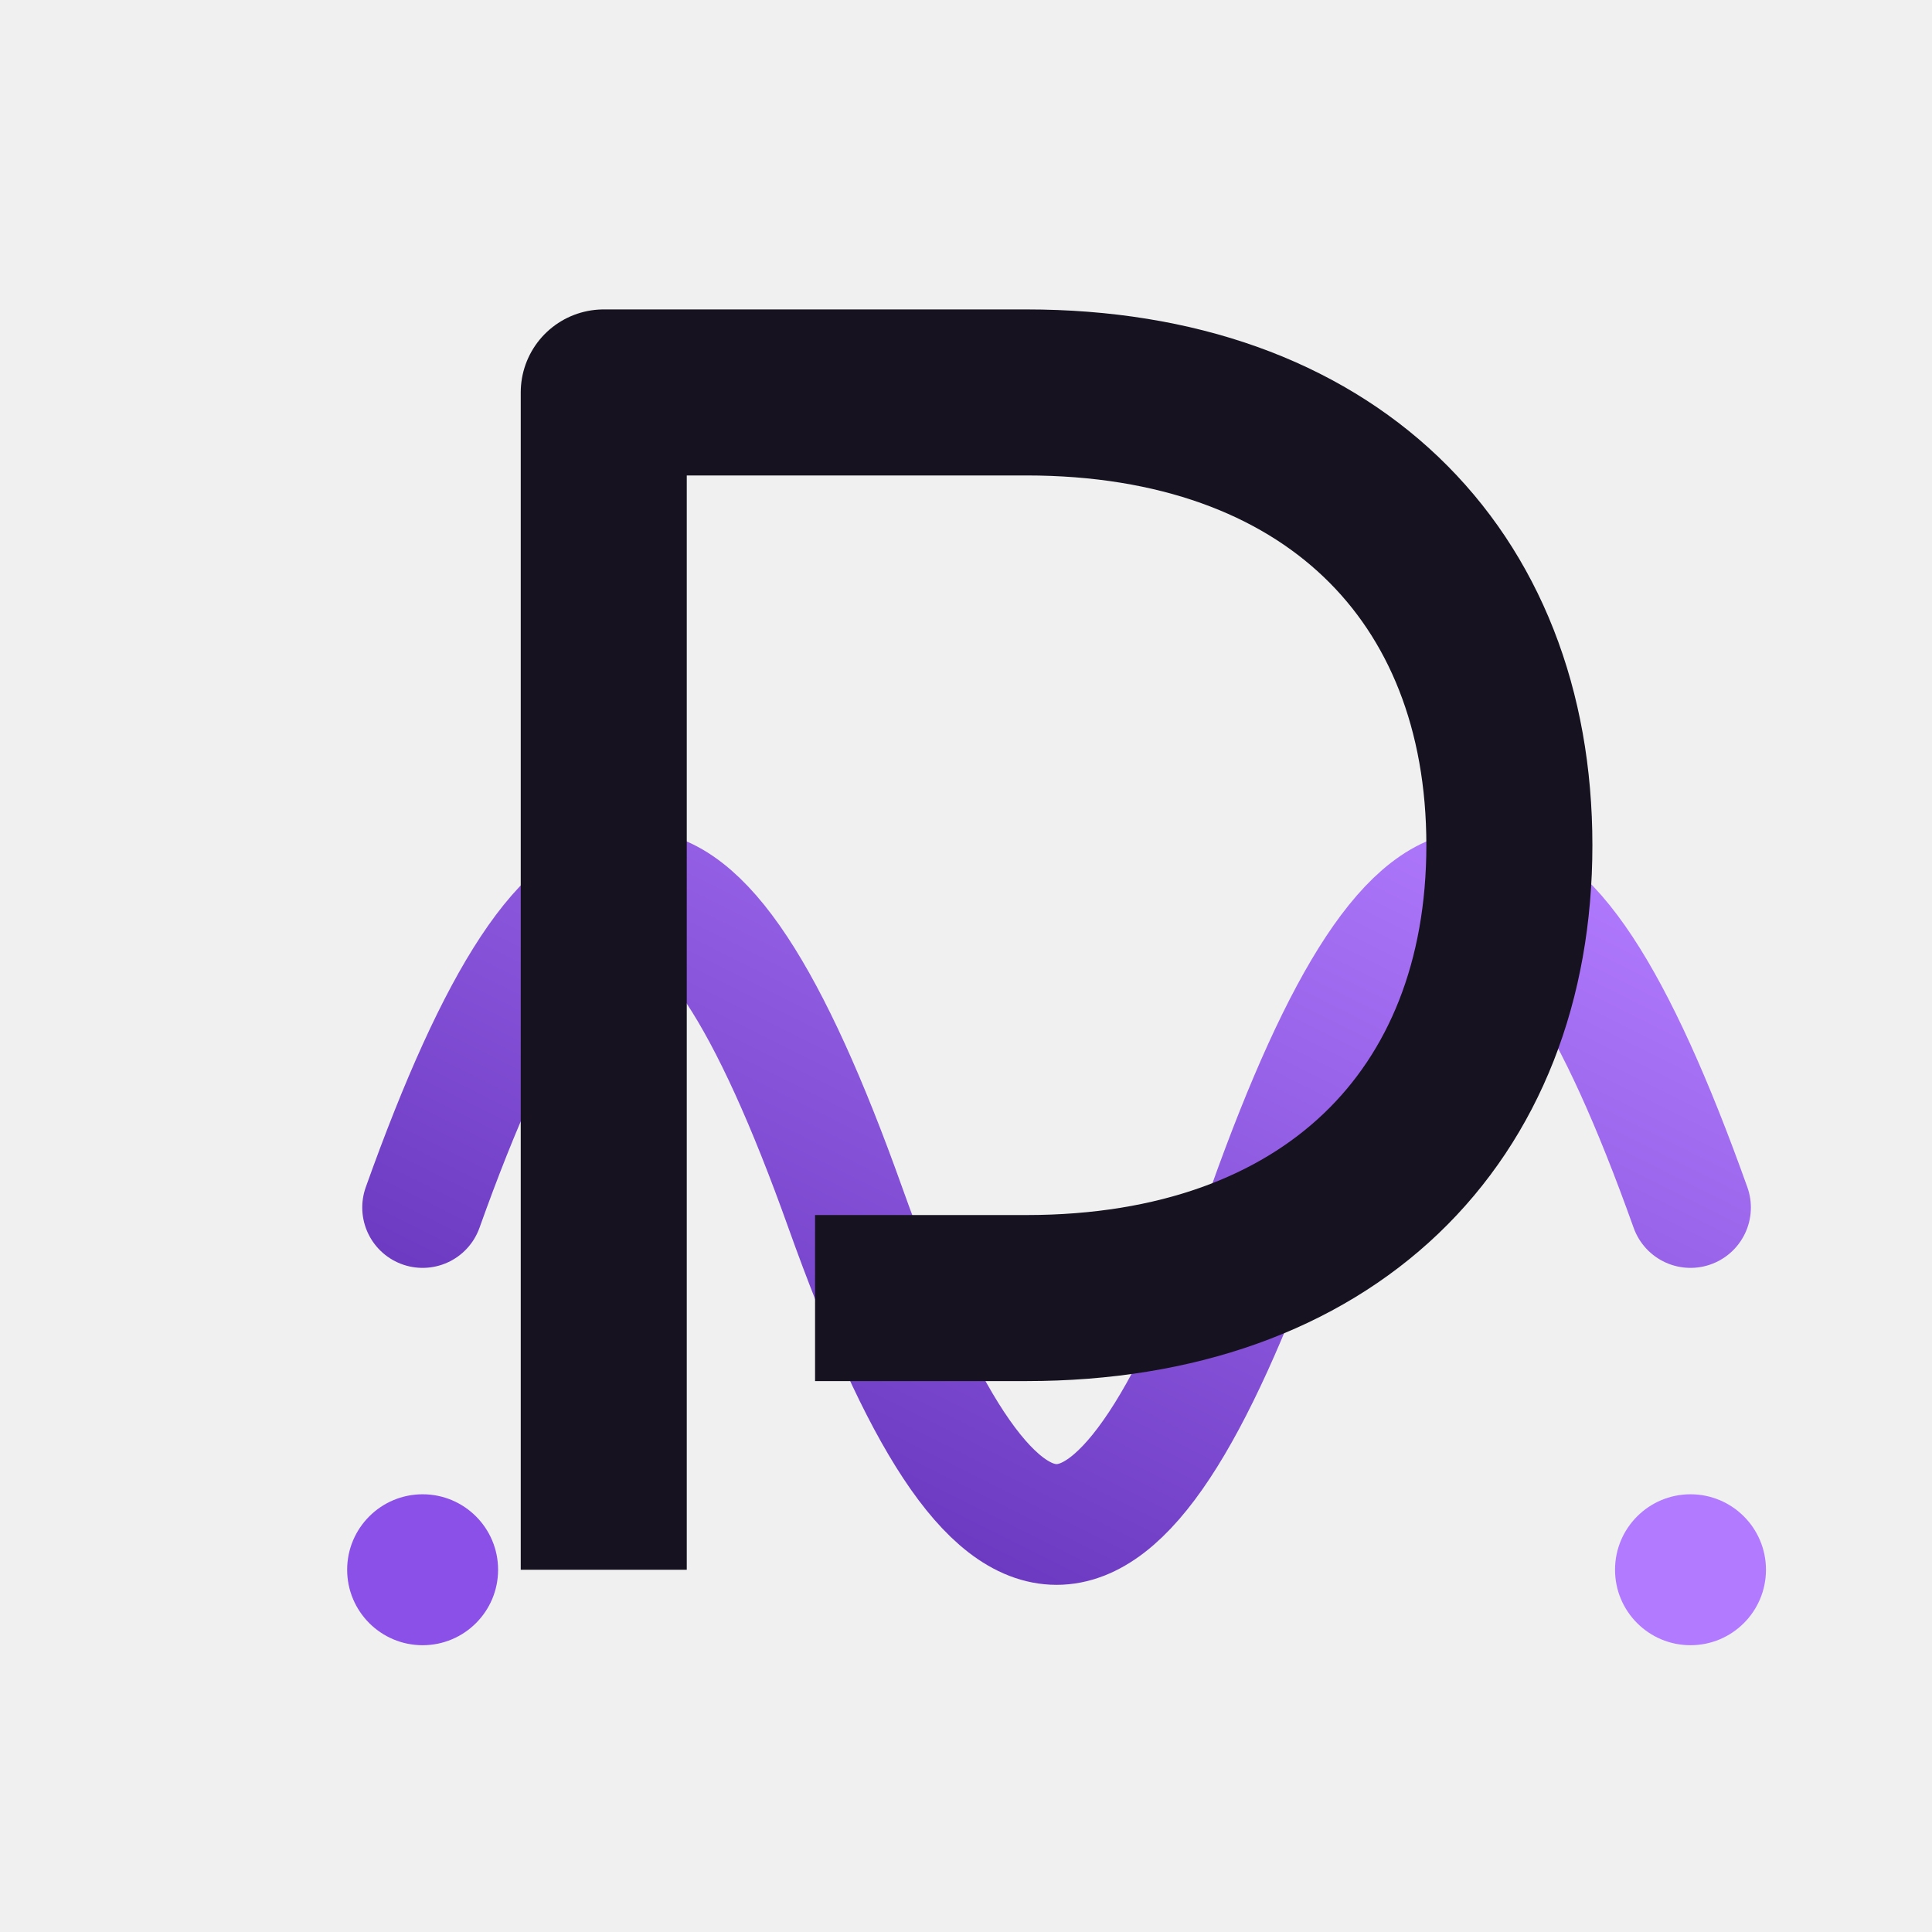
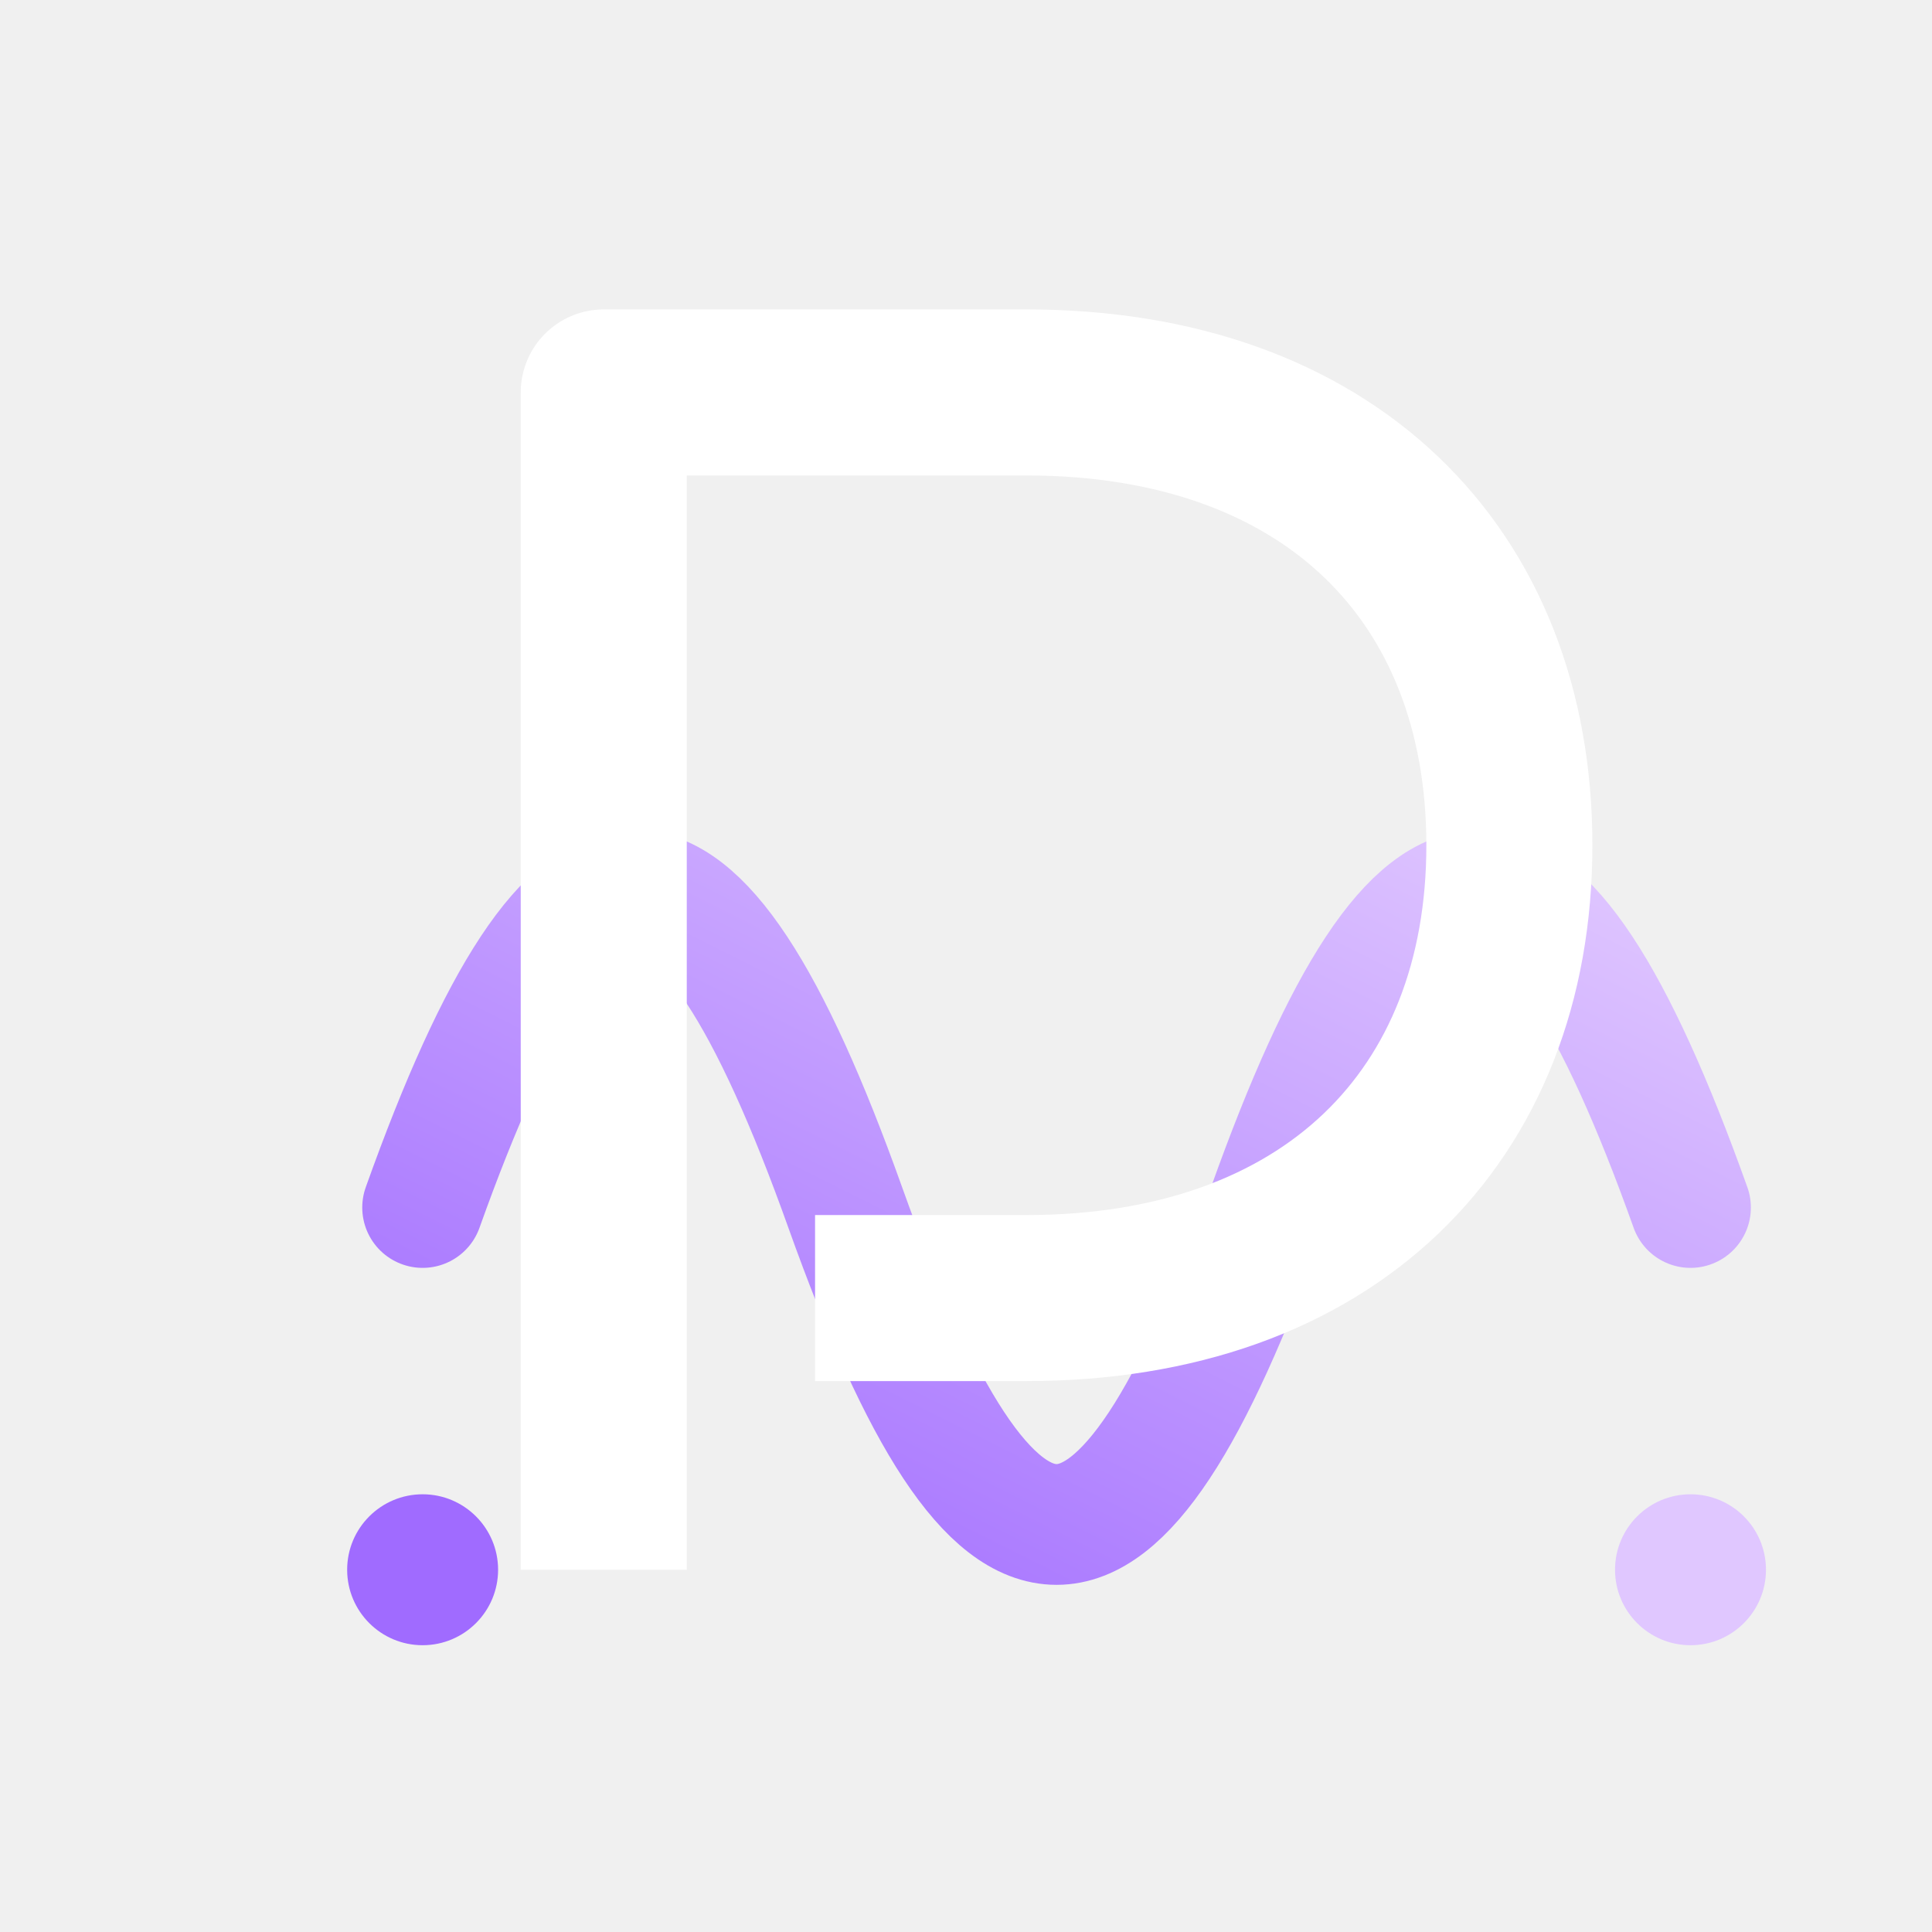
<svg xmlns="http://www.w3.org/2000/svg" viewBox="0 0 64 64" fill="none">
  <defs>
    <linearGradient id="favicon-purple" x1="0" y1="1" x2="1" y2="0">
-       <stop stop-color="#5b2bb3" />
-       <stop offset="1" stop-color="#b27bff" />
+       <stop stop-color="#a06bff" />
+       <stop offset="1" stop-color="#e0c7ff" />
    </linearGradient>
  </defs>
  <path d="M14 40c5-14 9-14 14 0s9 14 14 0 9-14 14 0" stroke="url(#favicon-purple)" stroke-width="4" stroke-linecap="round" />
-   <path d="M20 52V13h14c10 0 16 6 16 15s-6 15-16 15h-7" stroke="#17121f" stroke-width="5.5" stroke-linejoin="round" />
-   <circle cx="14" cy="52" r="2.5" fill="#8b50e8" />
-   <circle cx="56" cy="52" r="2.5" fill="#b27bff" />
+   <path d="M20 52V13h14c10 0 16 6 16 15s-6 15-16 15h-7" stroke="#ffffff" stroke-width="5.5" stroke-linejoin="round" />
+   <circle cx="14" cy="52" r="2.5" fill="#a06bff" />
+   <circle cx="56" cy="52" r="2.5" fill="#e0c7ff" />
</svg>
